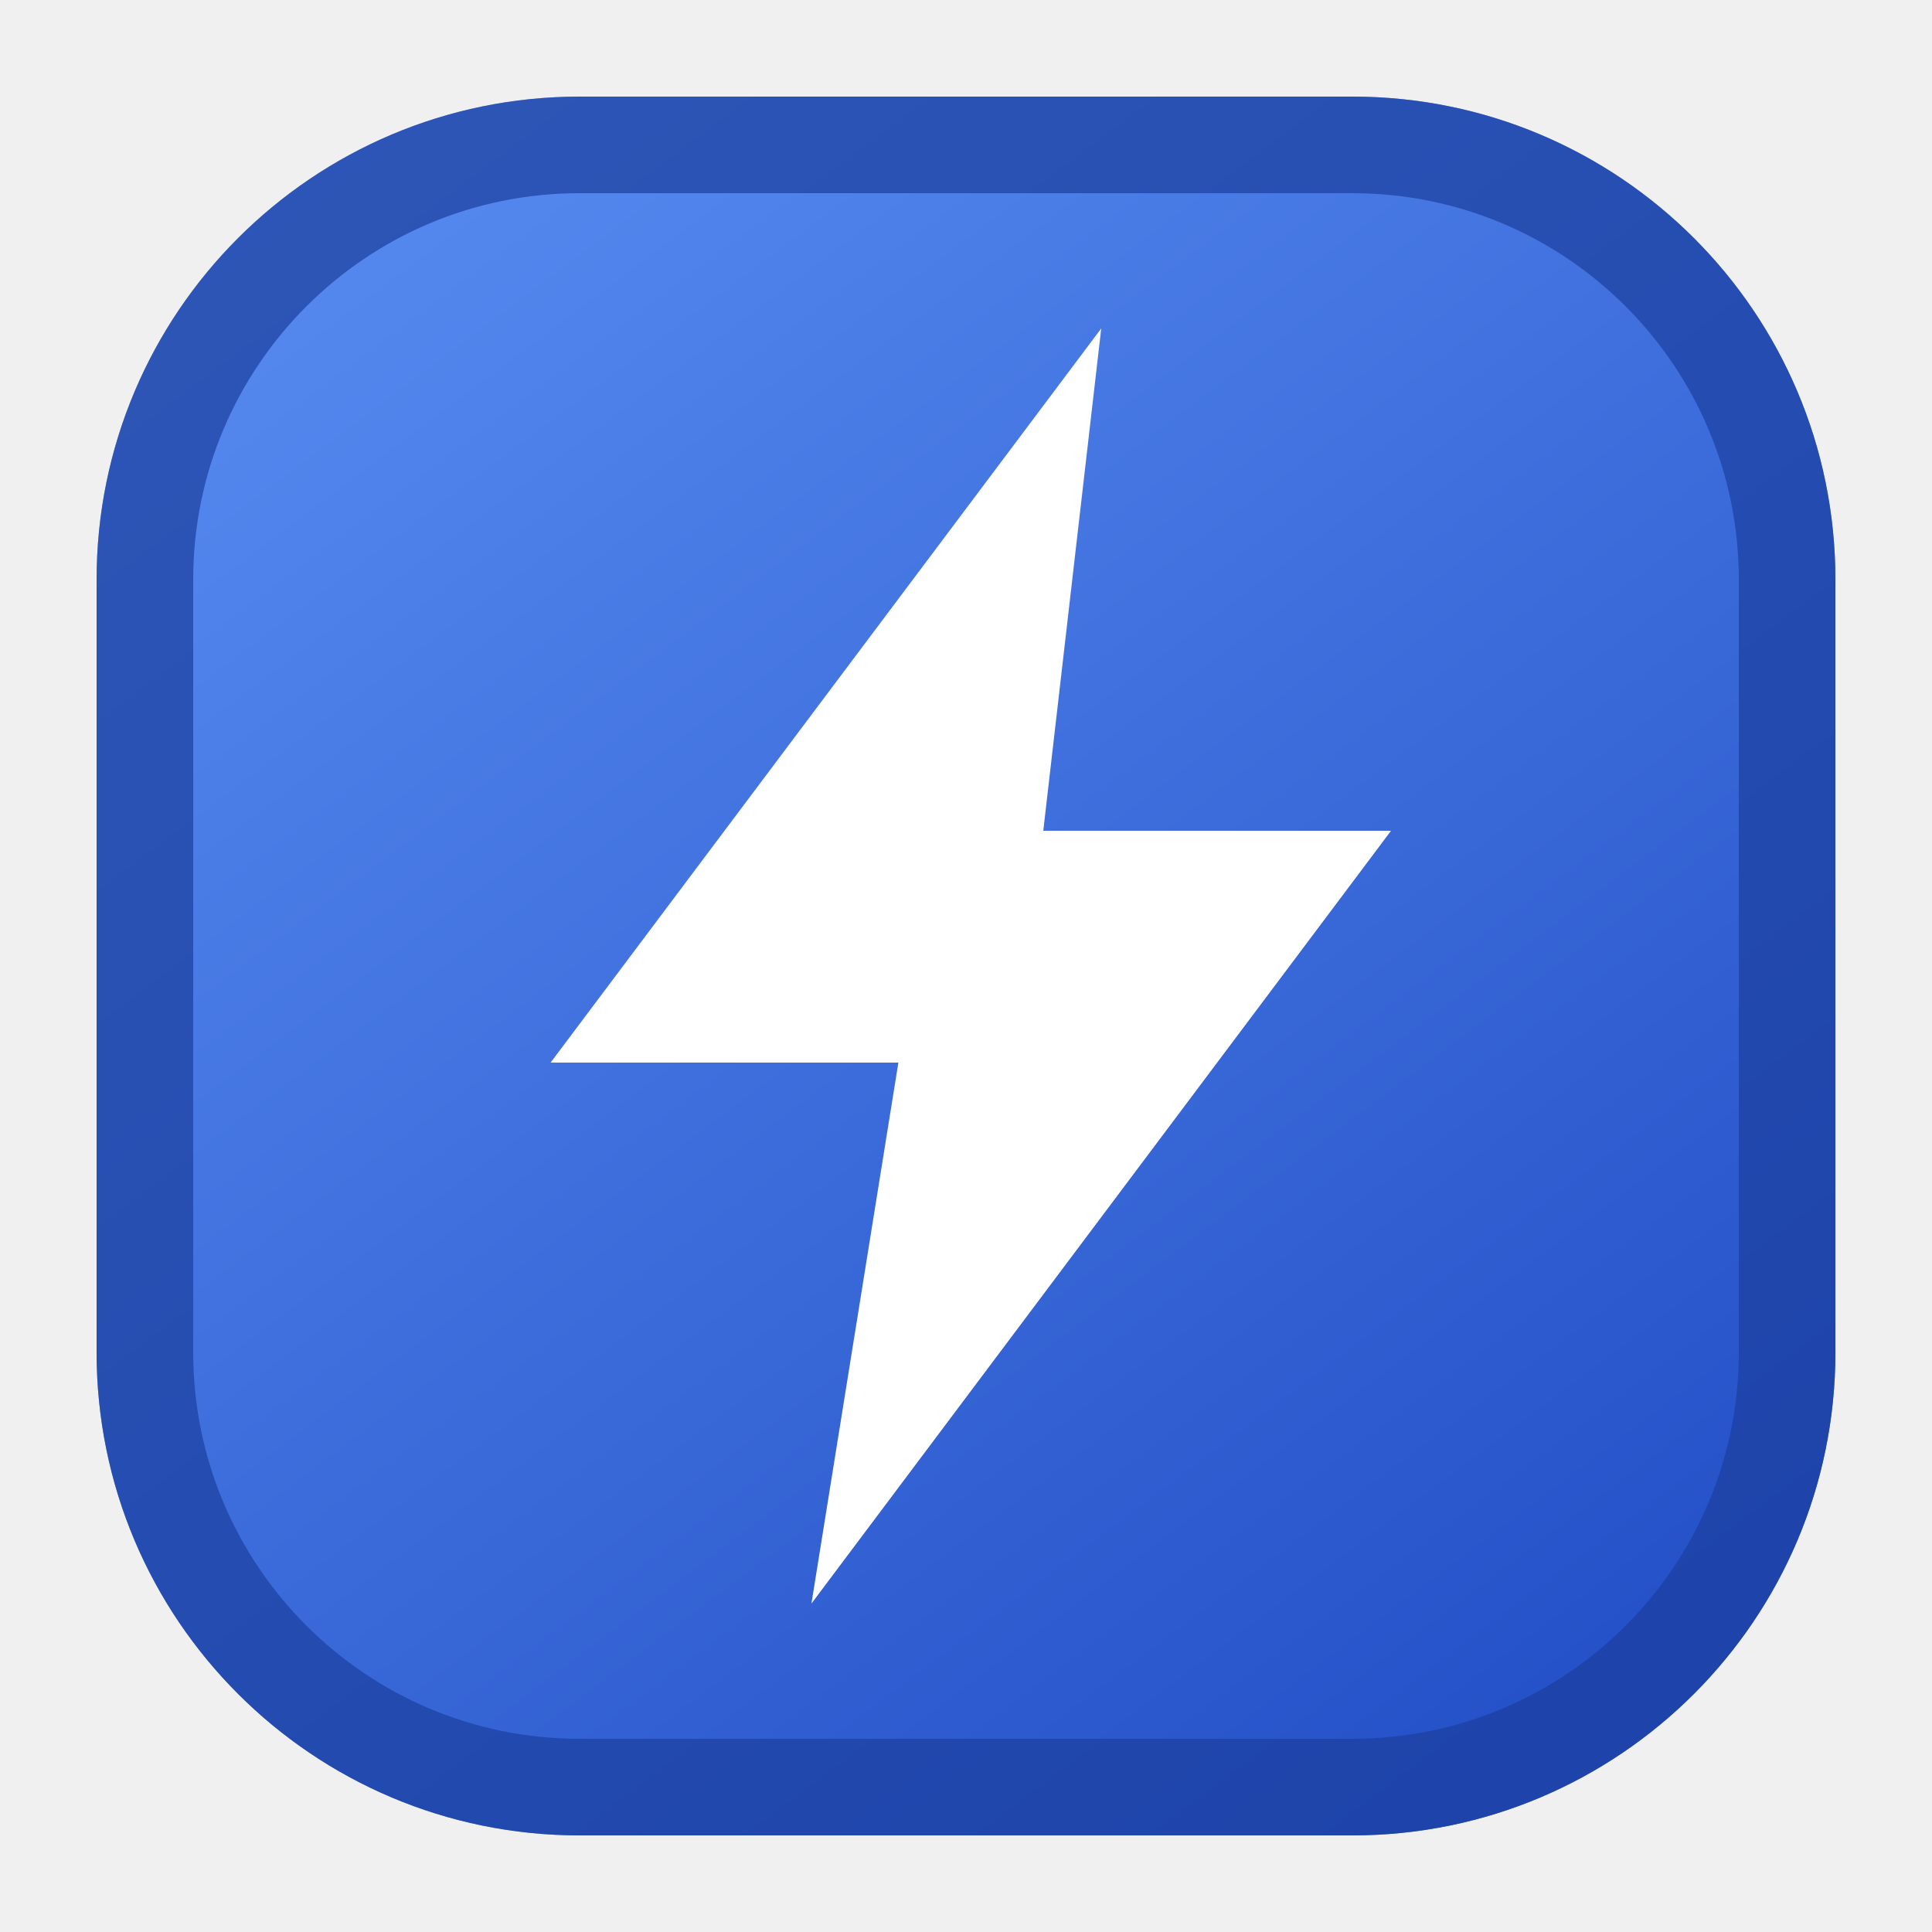
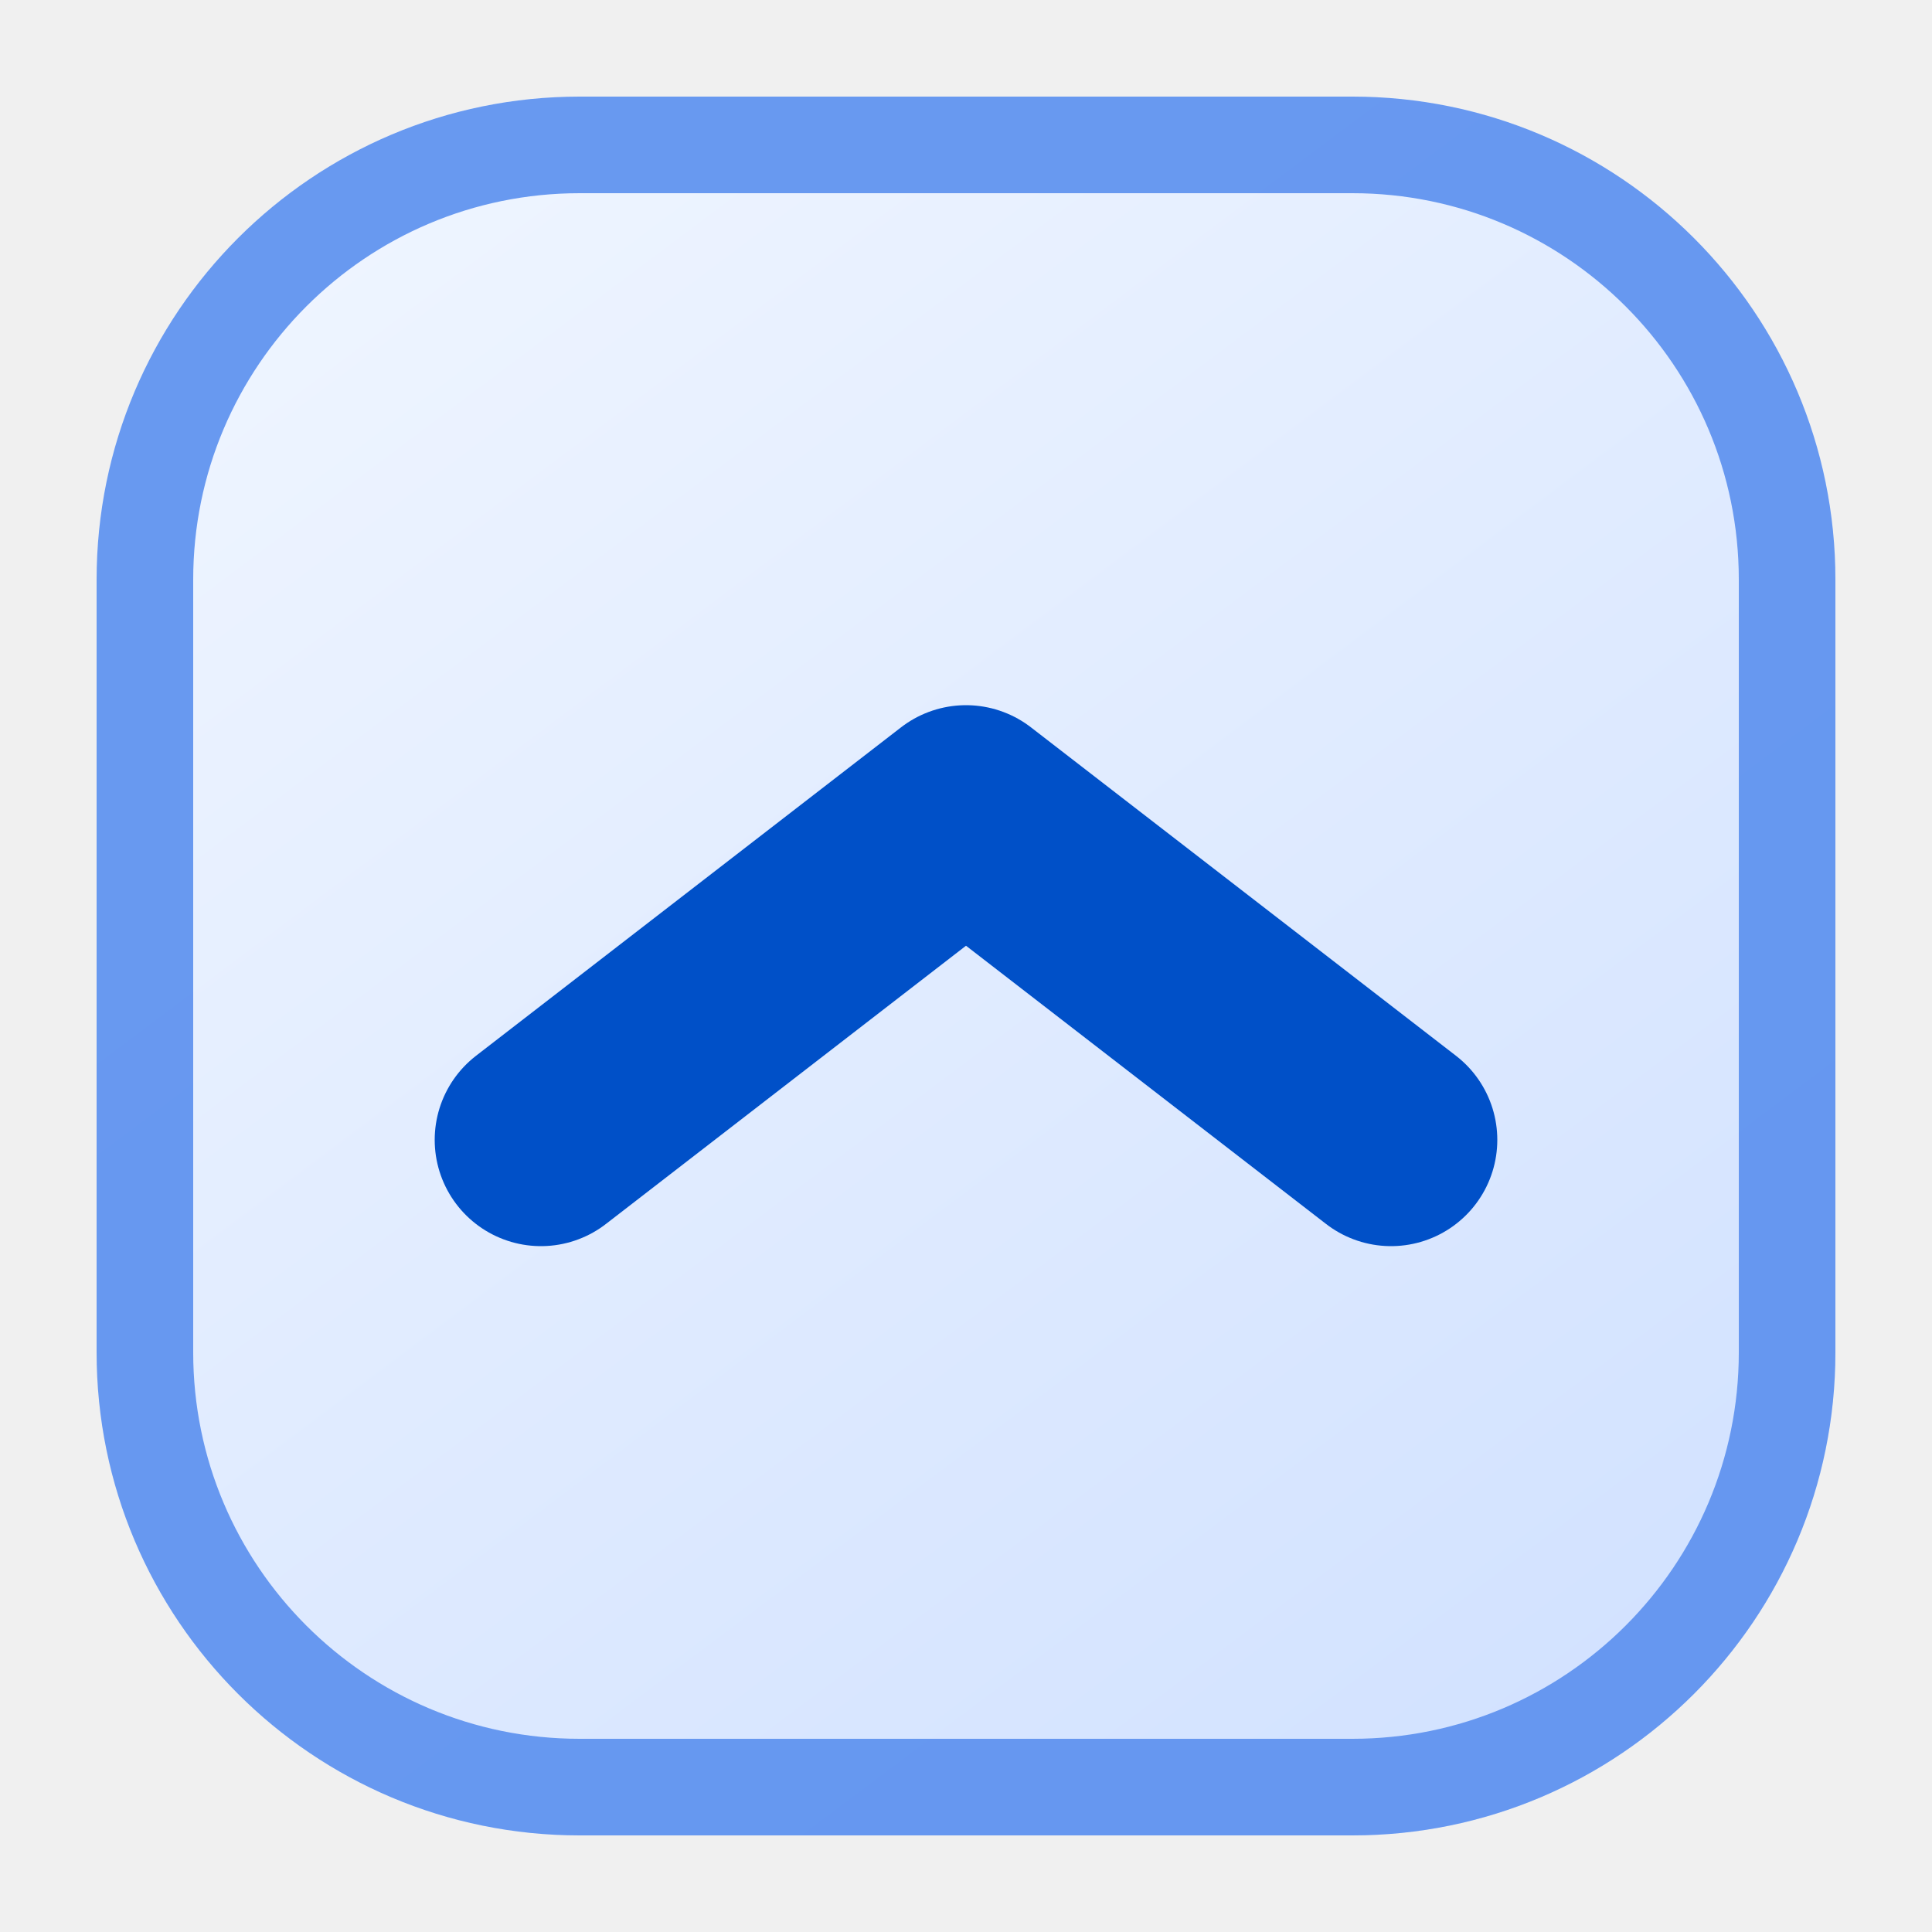
- <svg xmlns="http://www.w3.org/2000/svg" width="20" height="20" viewBox="0 0 20 20" role="img" aria-label="Тариф «Старт»: платное продвижение поставщика в каталоге">
+ <svg xmlns="http://www.w3.org/2000/svg" width="20" height="20" viewBox="0 0 20 20" role="img" aria-label="Тариф «Старт»: платная подписка и продвижение на площадке, не знак надёжности">
  <defs>
    <linearGradient id="plan-start-small-t" x1="0" y1="0" x2="0.75" y2="1">
-       <stop offset="0" stop-color="#5B90F4" />
-       <stop offset="1" stop-color="#2551C8" />
+       <stop offset="0" stop-color="#F2F7FF" />
+       <stop offset="1" stop-color="#D2E2FF" />
    </linearGradient>
    <linearGradient id="plan-start-small-g" x1="0" y1="0" x2="0" y2="1">
-       <stop offset="0" stop-color="#FFEFB8" />
-       <stop offset="1" stop-color="#D9A033" />
+       <stop offset="0" stop-color="#FFE78A" />
+       <stop offset="1" stop-color="#F2A900" />
    </linearGradient>
    <linearGradient id="plan-start-small-s" x1="0" y1="0" x2="1" y2="0">
      <stop offset="0" stop-color="#fff" stop-opacity="0" />
-       <stop offset="0.5" stop-color="#fff" stop-opacity="0.55" />
+       <stop offset="0.5" stop-color="#fff" stop-opacity="0.5" />
      <stop offset="1" stop-color="#fff" stop-opacity="0" />
    </linearGradient>
    <clipPath id="plan-start-small-c">
      <rect x="1" y="1" width="18" height="18" rx="5" />
    </clipPath>
  </defs>
  <rect x="1" y="1" width="18" height="18" rx="5" fill="url(#plan-start-small-t)" />
-   <rect x="1.5" y="1.5" width="17" height="17" rx="4.5" fill="none" stroke="#1C3F9E" stroke-opacity="0.7" stroke-width="1" />
-   <path d="M11.4 3.4 5.7 11h3.6l-.9 5.6 6-8h-3.6Z" fill="#FFFFFF" />
+   <rect x="1.5" y="1.5" width="17" height="17" rx="4.5" fill="none" stroke="#5A8FEF" stroke-opacity="0.9" stroke-width="1" />
+   <g fill="none" stroke="#0050C8" stroke-width="2.2" stroke-linecap="round" stroke-linejoin="round">
+     <path d="M5.6 11.8 10 8.4 14.4 11.8" />
+   </g>
</svg>
